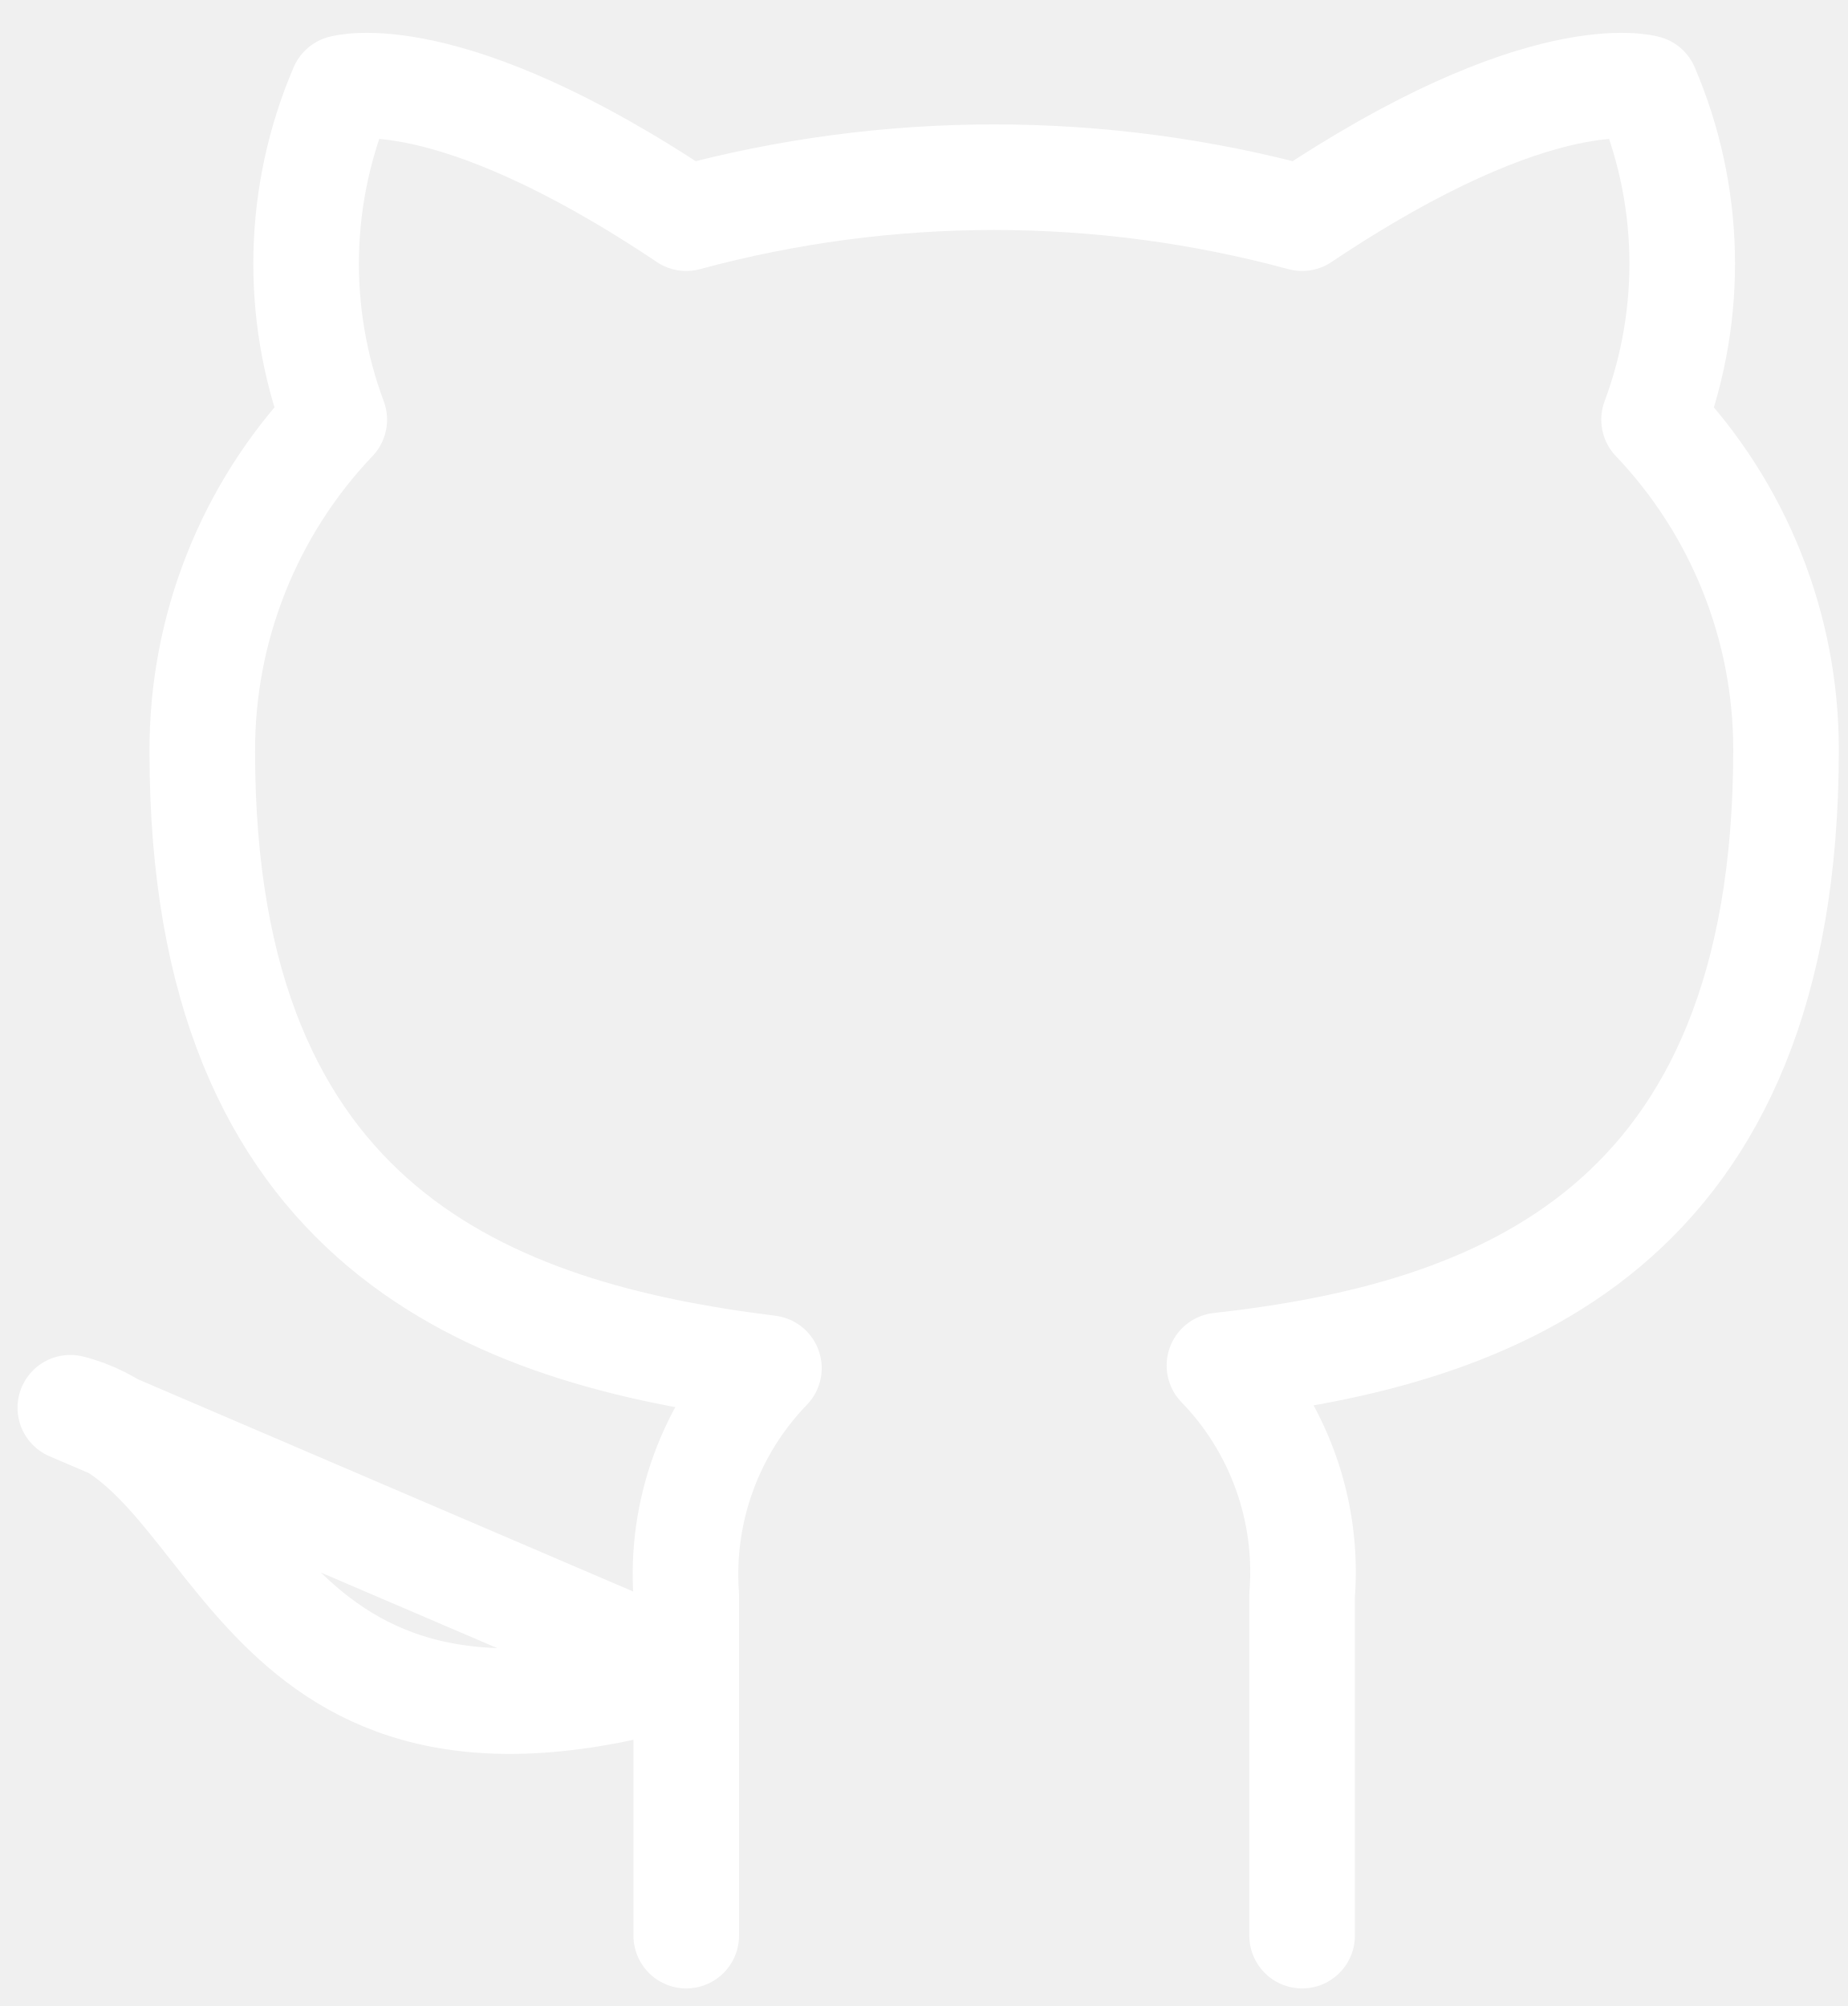
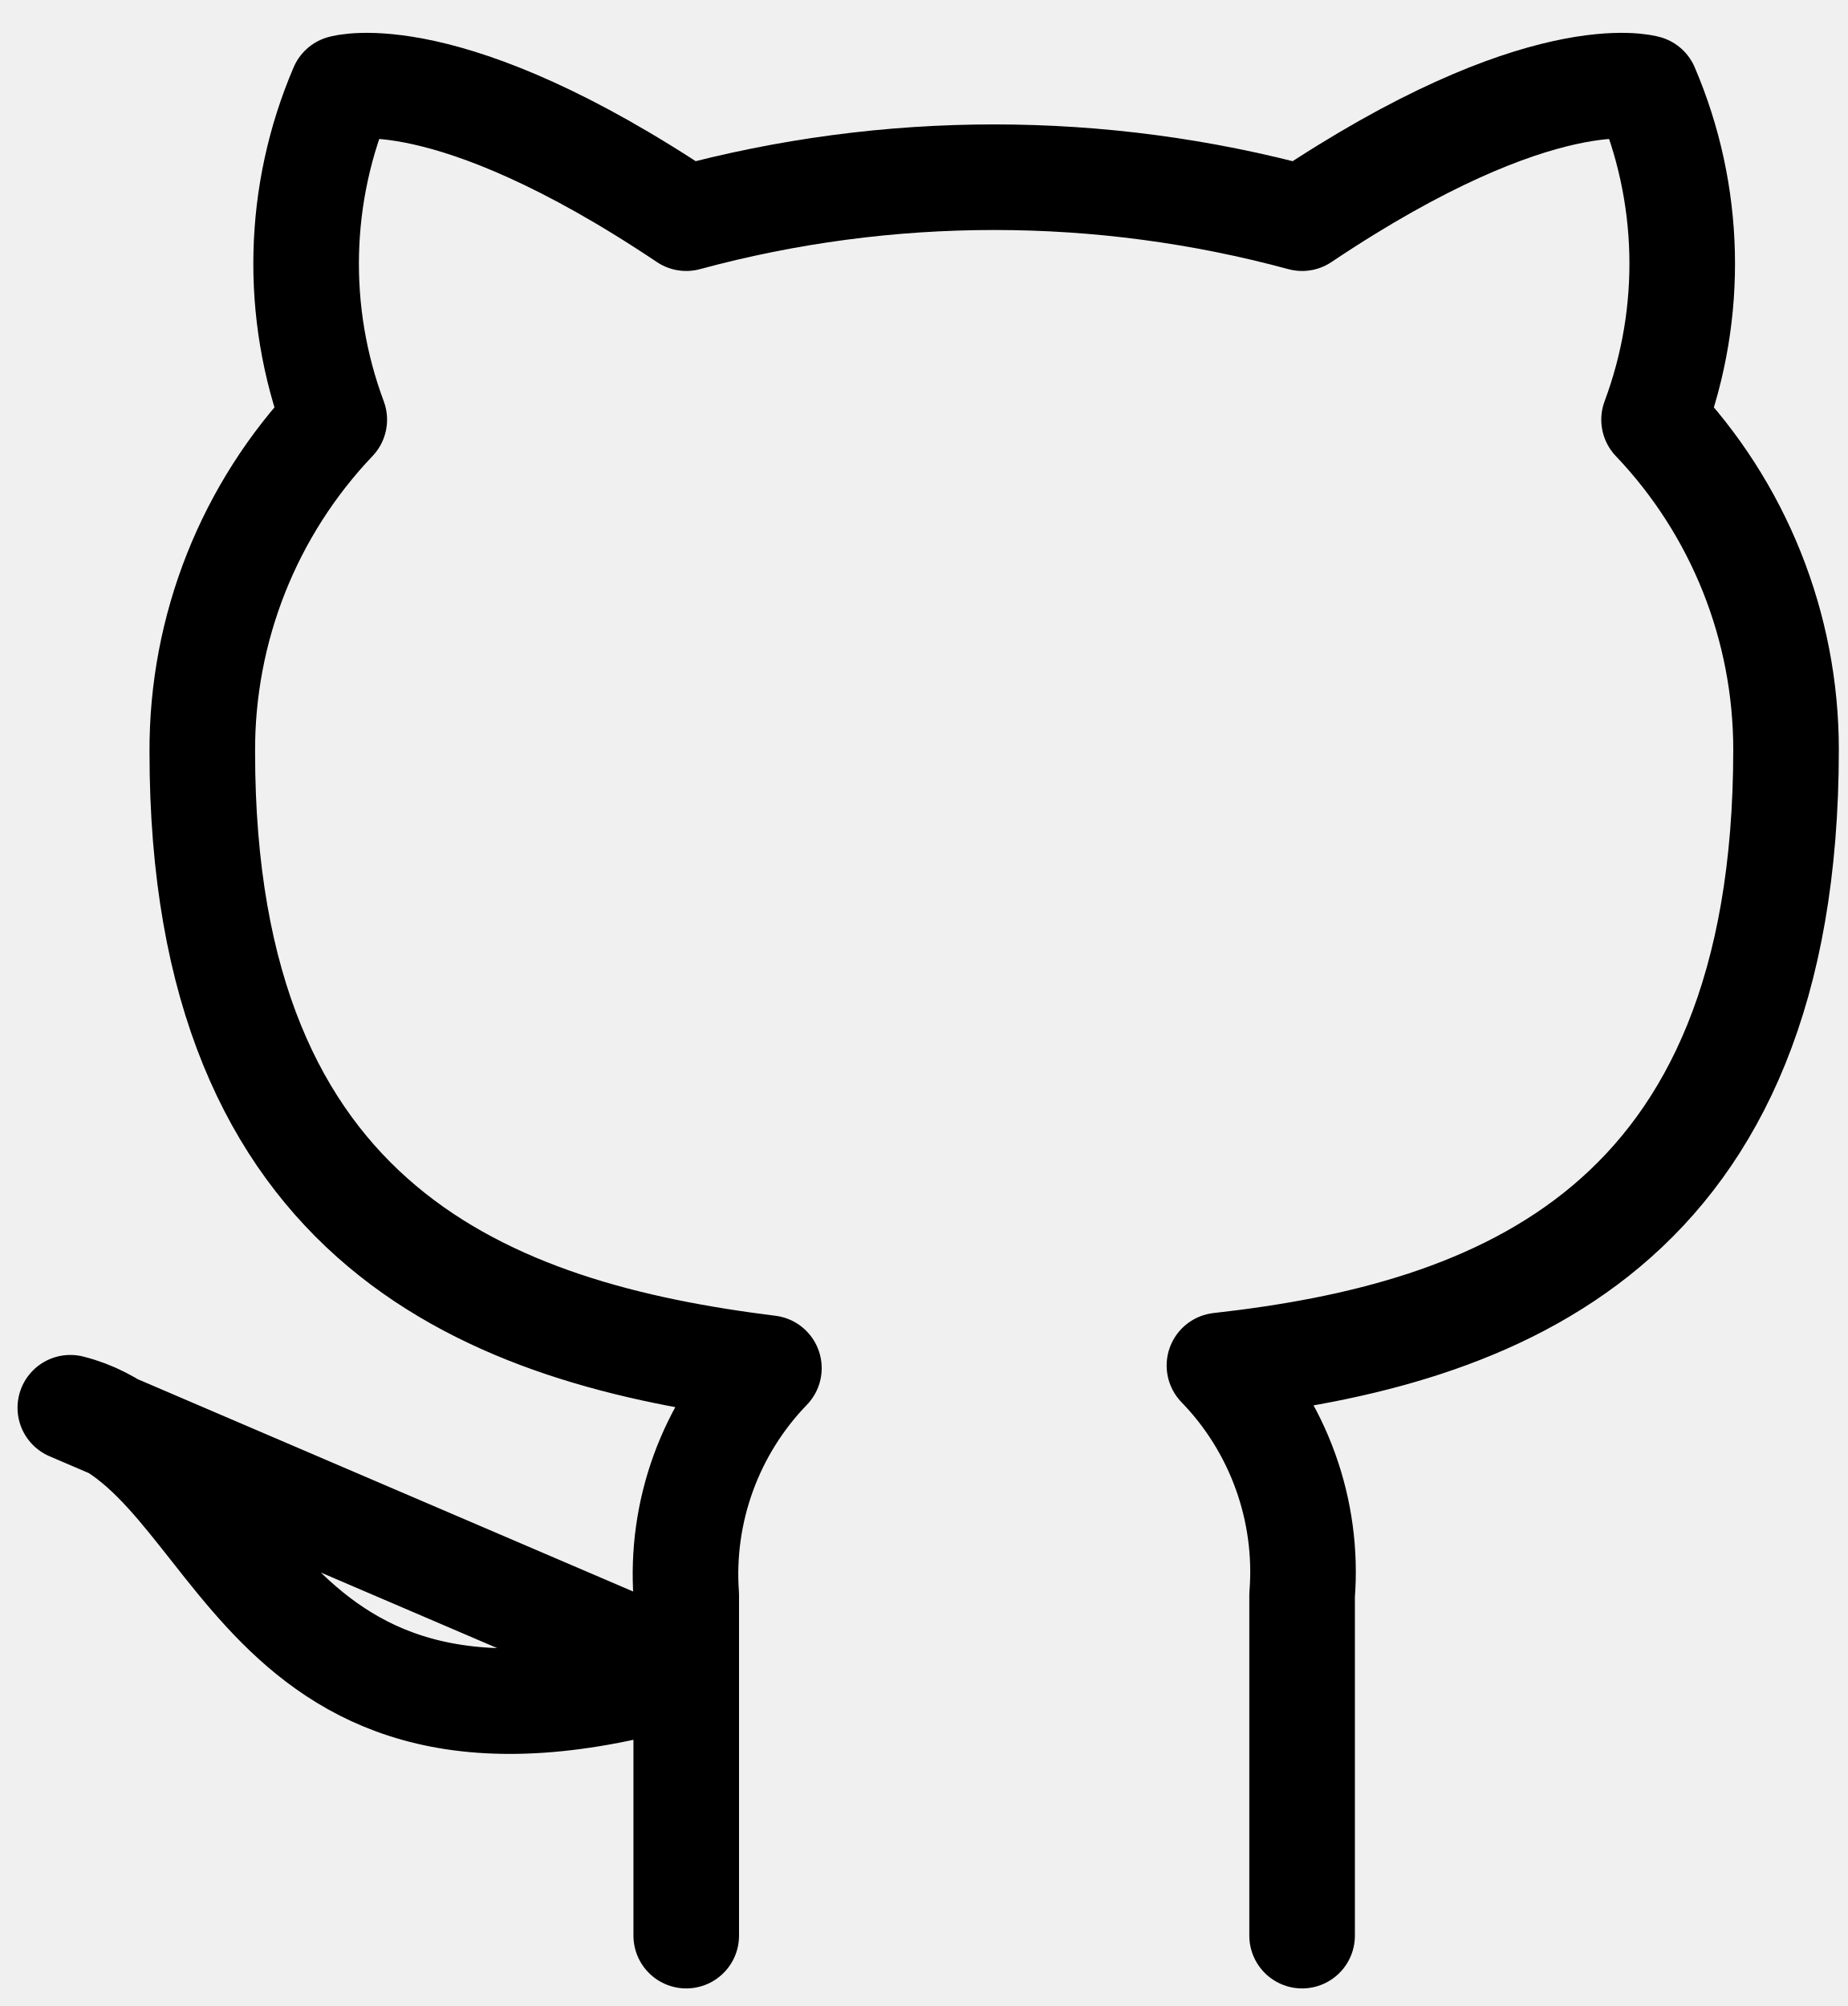
<svg xmlns="http://www.w3.org/2000/svg" width="35" height="38" viewBox="0 0 35 38" fill="none">
-   <path d="M24.665 36.667V30.217C24.728 29.422 24.62 28.623 24.35 27.873C24.08 27.123 23.654 26.439 23.099 25.867C28.332 25.283 33.832 23.3 33.832 14.2C33.832 11.873 32.937 9.635 31.332 7.95C32.092 5.914 32.038 3.664 31.182 1.667C31.182 1.667 29.215 1.083 24.665 4.133C20.845 3.098 16.819 3.098 12.999 4.133C8.449 1.083 6.482 1.667 6.482 1.667C5.626 3.664 5.572 5.914 6.332 7.95C4.716 9.648 3.82 11.906 3.832 14.25C3.832 23.283 9.332 25.267 14.565 25.917C14.017 26.483 13.594 27.159 13.324 27.9C13.054 28.641 12.943 29.43 12.999 30.217V36.667M12.999 31.667C4.665 34.167 4.665 27.5 1.332 26.667L12.999 31.667Z" stroke="white" stroke-width="2" stroke-linecap="round" stroke-linejoin="round" />
+   <path d="M24.665 36.667V30.217C24.728 29.422 24.62 28.623 24.35 27.873C24.08 27.123 23.654 26.439 23.099 25.867C28.332 25.283 33.832 23.3 33.832 14.2C33.832 11.873 32.937 9.635 31.332 7.95C32.092 5.914 32.038 3.664 31.182 1.667C31.182 1.667 29.215 1.083 24.665 4.133C20.845 3.098 16.819 3.098 12.999 4.133C8.449 1.083 6.482 1.667 6.482 1.667C5.626 3.664 5.572 5.914 6.332 7.95C4.716 9.648 3.82 11.906 3.832 14.25C3.832 23.283 9.332 25.267 14.565 25.917C14.017 26.483 13.594 27.159 13.324 27.9C13.054 28.641 12.943 29.43 12.999 30.217V36.667M12.999 31.667C4.665 34.167 4.665 27.5 1.332 26.667L12.999 31.667Z" stroke="currentColor" stroke-width="2" stroke-linecap="round" stroke-linejoin="round" />
</svg>
